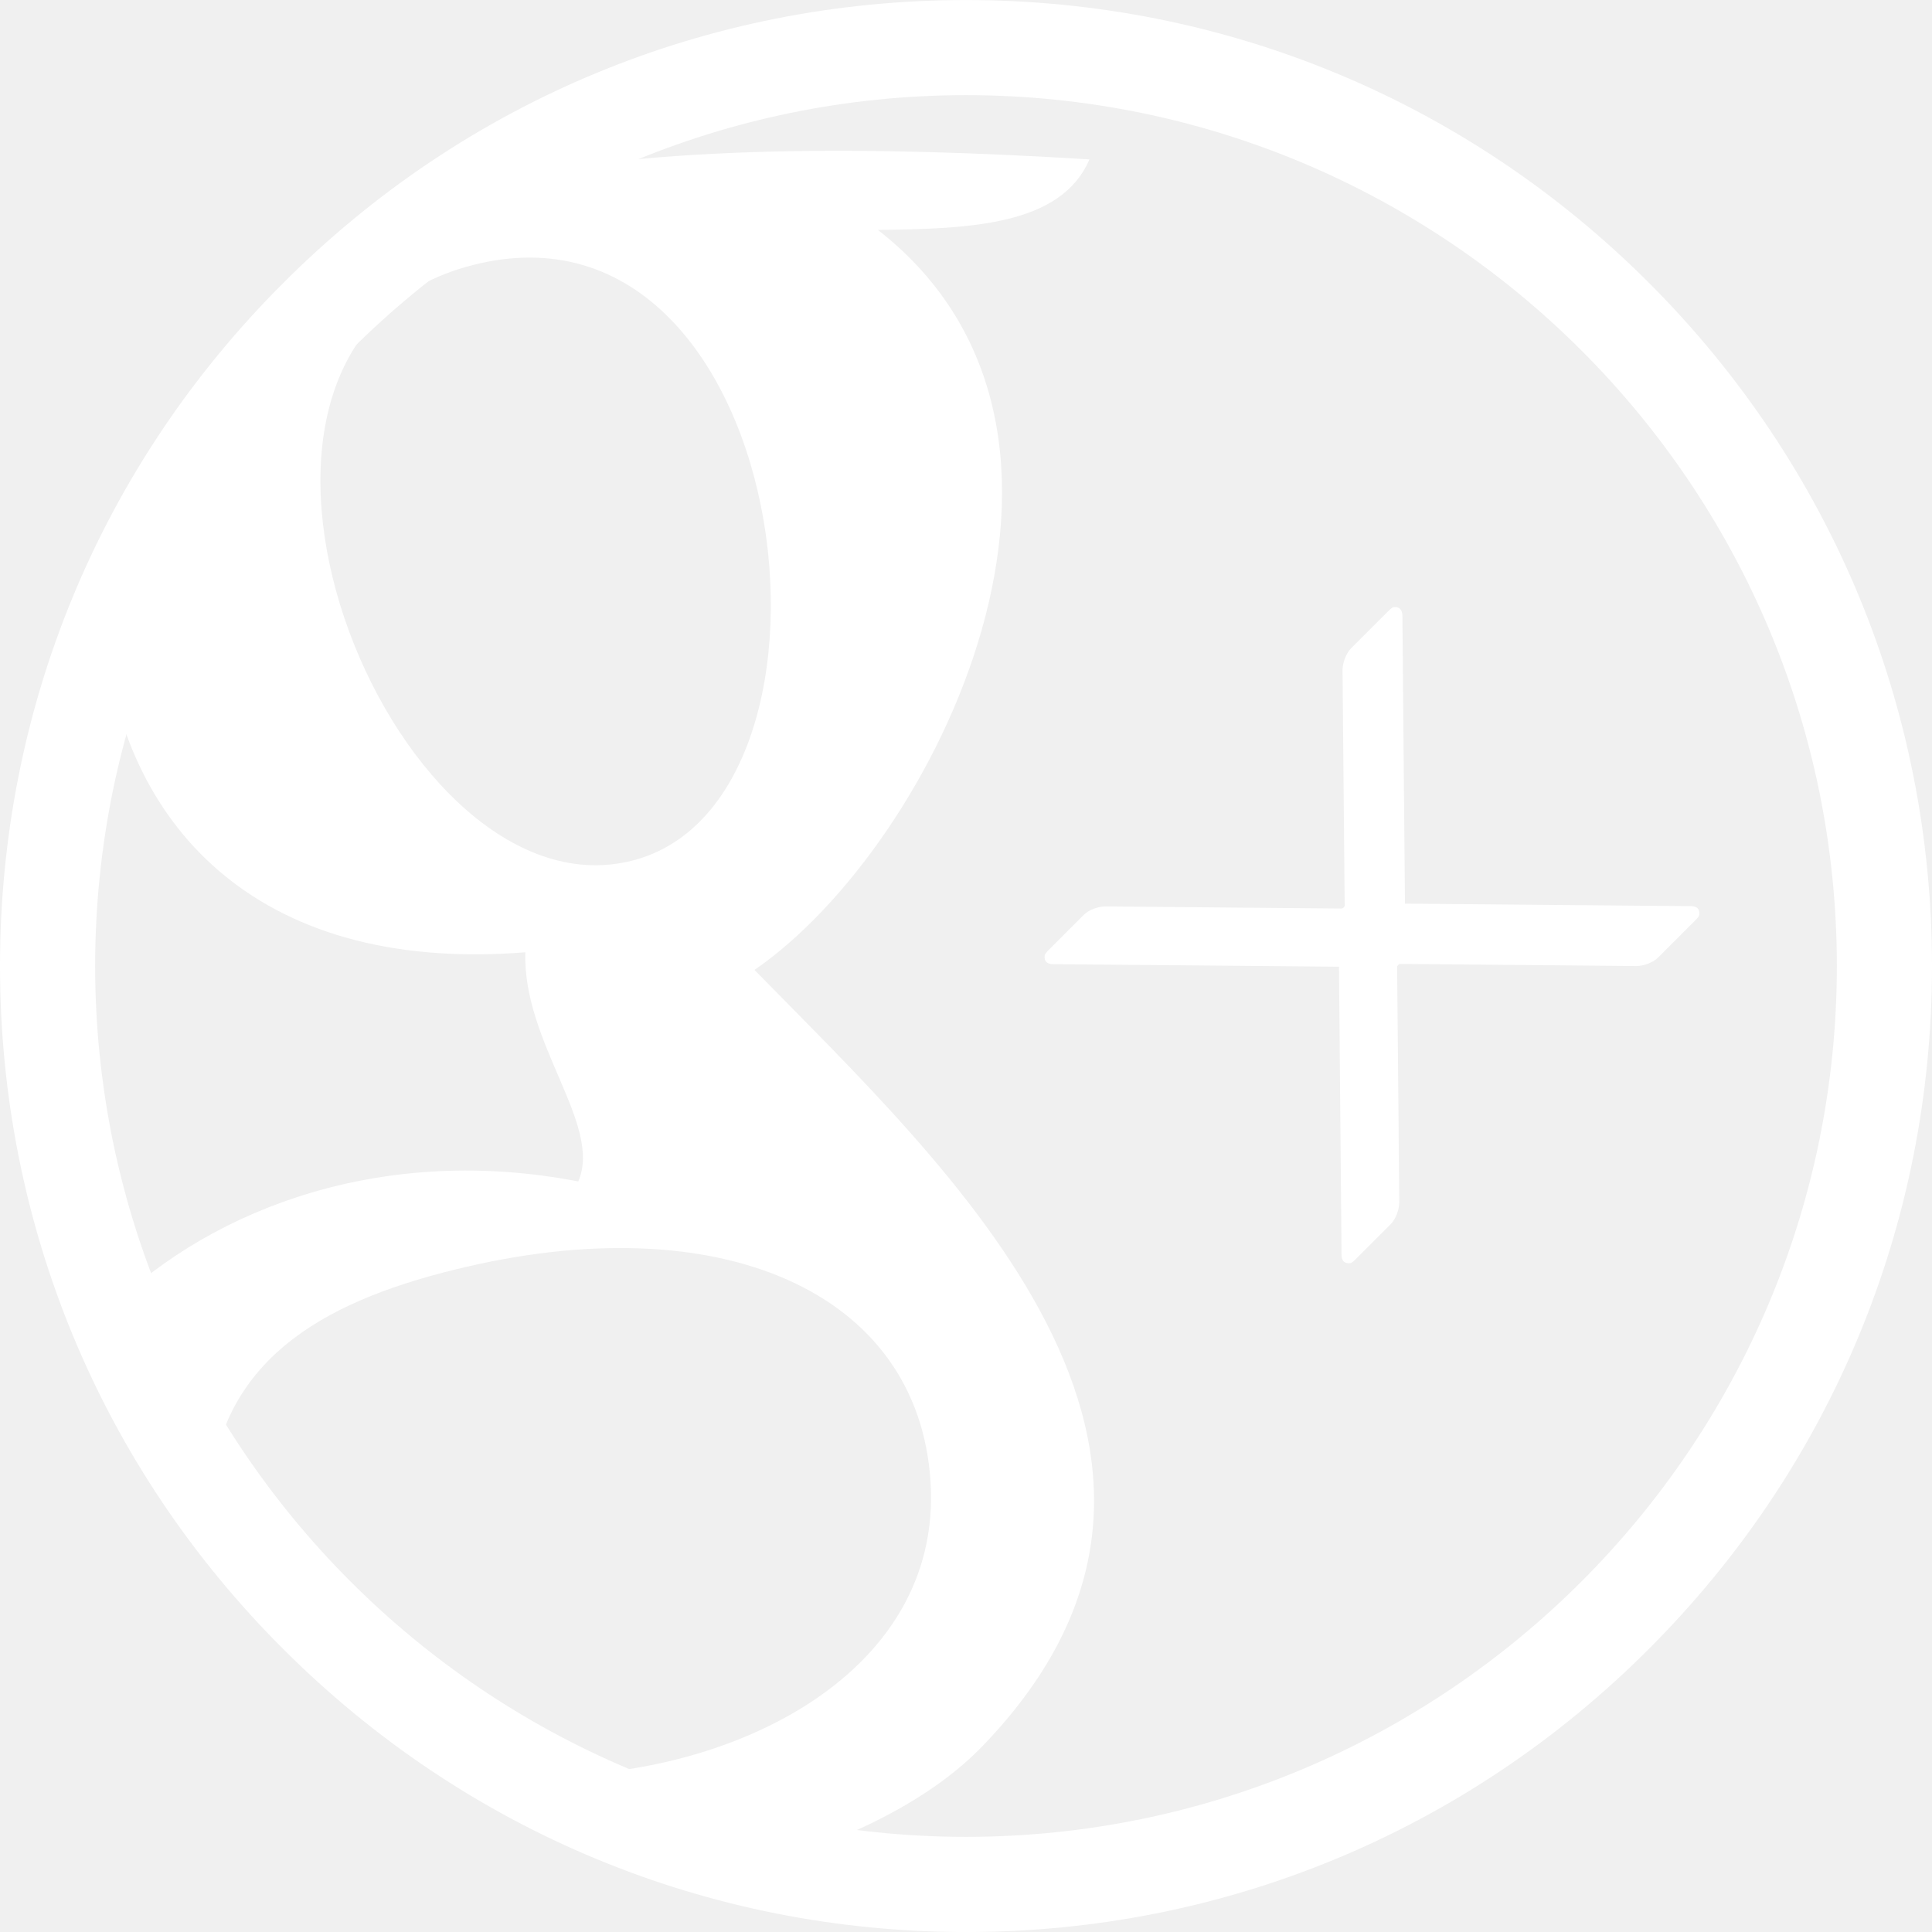
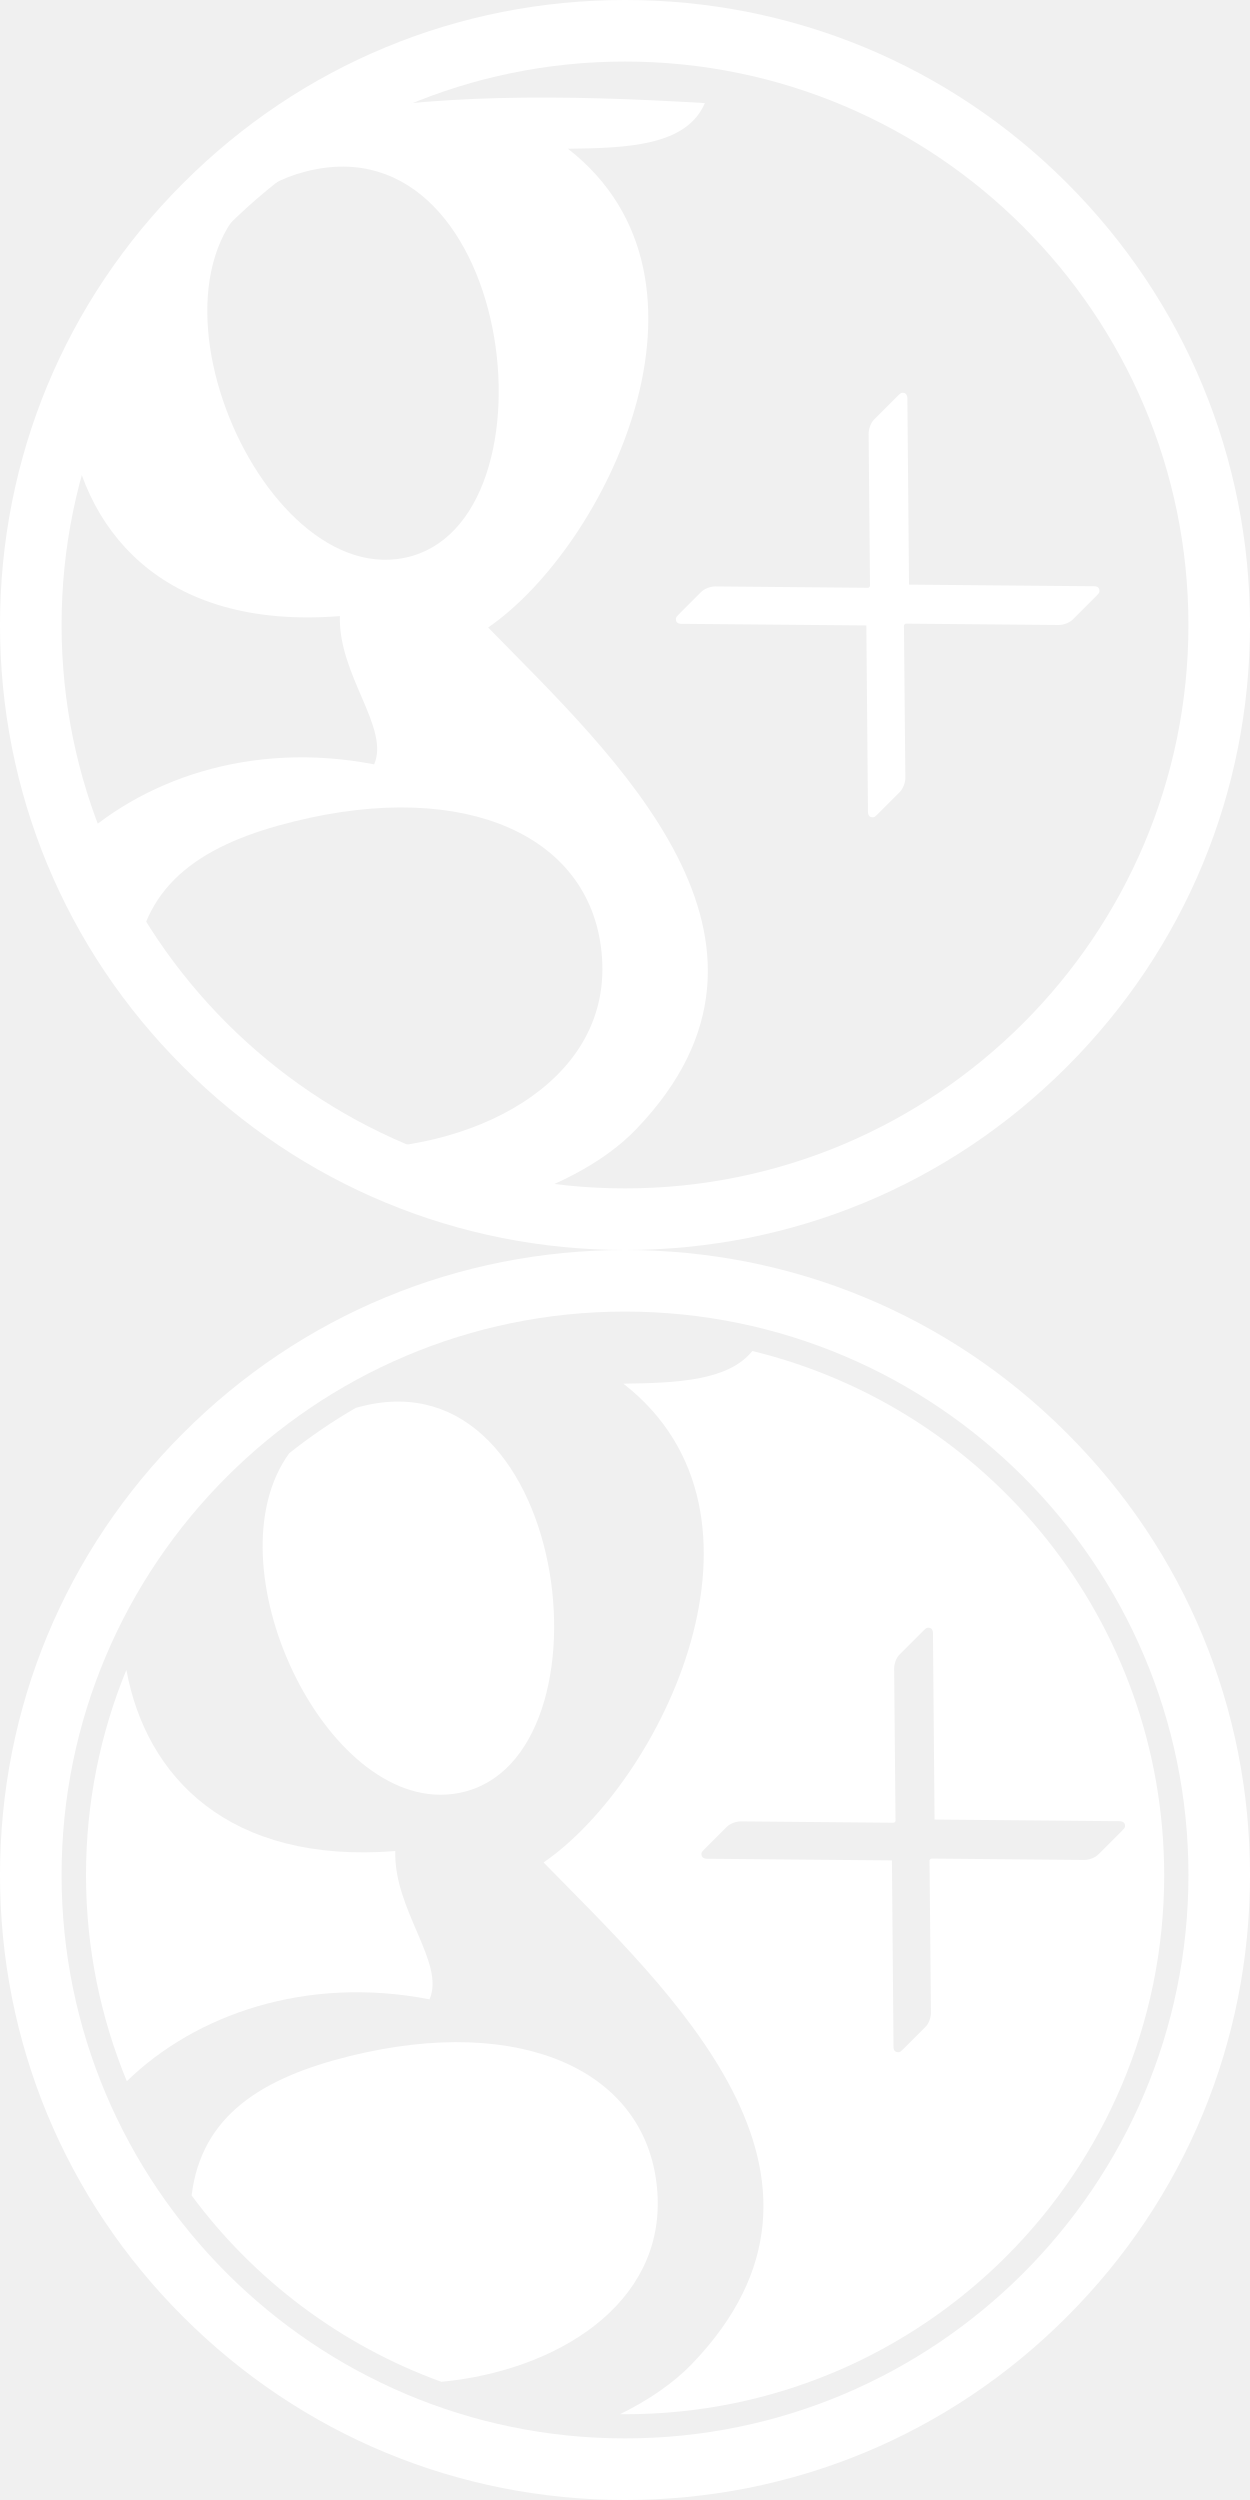
- <svg xmlns="http://www.w3.org/2000/svg" version="1.1" id="Ebene_1" x="0px" y="0px" width="50px" height="50px" viewBox="140.87 356.087 50 50" enable-background="new 140.87 356.087 50 50" xml:space="preserve">
-   <path fill="#FFFFFF" d="M183.543,363.405c-4.717-4.717-10.995-7.317-17.673-7.317s-12.956,2.6-17.673,7.327  c-4.726,4.717-7.327,10.995-7.327,17.673c0,6.679,2.601,12.957,7.327,17.673c4.726,4.727,11.003,7.327,17.673,7.327  s12.956-2.601,17.673-7.327c4.726-4.727,7.327-11.004,7.327-17.673C190.87,374.417,188.27,368.131,183.543,363.405z M165.87,403.624  c-12.427,0-22.537-10.109-22.537-22.537s10.11-22.537,22.537-22.537c12.427,0,22.537,10.109,22.537,22.537  S178.297,403.624,165.87,403.624z" />
-   <path fill="#FFFFFF" d="M160.396,381.188c4.69-3.221,9.937-13.896,3.193-19.151c2.4-0.027,4.745-0.119,5.475-1.825  c-5.538-0.337-11.177-0.401-15.748,0.602c-4.416,2.737-7.856,6.861-9.735,11.761c0.465,4.653,3.741,8.723,10.885,8.157  c-0.073,2.354,2.007,4.471,1.369,5.931c-4.954-0.958-9.379,0.62-12.126,3.294c0.675,1.697,1.551,3.303,2.583,4.781  c0.31-3.367,2.773-4.918,6.35-5.794c6.861-1.697,11.989,0.574,12.309,5.475c0.337,5.082-5.356,7.81-10.539,7.618  c1.898,1.04,3.951,1.834,6.113,2.327c2.409-0.693,4.489-1.743,5.794-3.111C173.562,393.715,165.377,386.288,160.396,381.188z   M156.746,378.451c-6.095,0.748-11.551-13.477-3.65-15.502C161.618,360.759,163.461,377.629,156.746,378.451z" />
-   <path fill="#FFFFFF" d="M184.593,379.536c-0.046,0-0.119,0-0.191,0l-7.172-0.063l-0.064-7.227c0-0.073,0-0.146,0-0.191  c0-0.073-0.009-0.256-0.182-0.256c-0.082,0-0.082,0-0.301,0.219l-0.849,0.849c-0.127,0.127-0.219,0.374-0.219,0.565l0.055,6.086  c0,0.027-0.018,0.045-0.027,0.055s-0.027,0.027-0.064,0.027l-6.095-0.055c-0.201,0-0.438,0.091-0.566,0.219l-0.794,0.794  c-0.219,0.219-0.219,0.219-0.219,0.301c0,0.183,0.183,0.183,0.255,0.183c0.046,0,0.119,0,0.192,0l7.171,0.063l0.064,7.227  c0,0.073,0,0.146,0,0.191c0,0.082,0,0.246,0.173,0.256h0.009c0.083,0,0.083,0,0.301-0.22l0.794-0.793  c0.127-0.128,0.219-0.374,0.219-0.566l-0.055-6.085c0-0.027,0.019-0.045,0.027-0.055c0.009-0.009,0.027-0.027,0.064-0.027  l6.095,0.055c0.201,0,0.438-0.091,0.566-0.219l0.849-0.848c0.219-0.219,0.219-0.219,0.219-0.301  C184.848,379.536,184.675,379.536,184.593,379.536z" />
+ <svg xmlns="http://www.w3.org/2000/svg" version="1.1" id="Ebene_1" x="0px" y="0px" width="50px" height="100px" viewBox="0 0 50 100" enable-background="new 0 0 50 100" xml:space="preserve">
+   <path fill="#FFFFFF" d="M42.673,7.317C37.956,2.6,31.678,0,25,0C18.321,0,12.044,2.601,7.327,7.327C2.601,12.044,0,18.322,0,25  c0,6.679,2.601,12.957,7.327,17.673C12.053,47.4,18.33,50,25,50s12.956-2.601,17.673-7.327C47.399,37.946,50,31.669,50,25  C50,18.329,47.399,12.043,42.673,7.317z M25,47.536c-12.427,0-22.537-10.109-22.537-22.537S12.573,2.462,25,2.462  s22.537,10.109,22.537,22.537S37.427,47.536,25,47.536z" />
+   <path fill="#FFFFFF" d="M19.526,25.1c4.689-3.221,9.937-13.896,3.192-19.15c2.399-0.027,4.745-0.119,5.476-1.825  c-5.539-0.337-11.178-0.401-15.748,0.603C8.03,7.463,4.59,11.587,2.711,16.487c0.465,4.652,3.741,8.723,10.885,8.157  c-0.073,2.354,2.007,4.471,1.369,5.931c-4.954-0.958-9.379,0.62-12.126,3.294c0.675,1.697,1.551,3.303,2.583,4.781  c0.31-3.367,2.772-4.918,6.351-5.794c6.86-1.697,11.988,0.573,12.309,5.475c0.337,5.082-5.356,7.81-10.539,7.618  c1.898,1.04,3.951,1.834,6.113,2.327c2.408-0.693,4.488-1.743,5.793-3.111C32.692,37.627,24.507,30.2,19.526,25.1z M15.876,22.363  C9.78,23.111,4.325,8.886,12.226,6.861C20.748,4.671,22.591,21.541,15.876,22.363z" />
+   <path fill="#FFFFFF" d="M43.723,23.448c-0.046,0-0.118,0-0.19,0l-7.172-0.063l-0.064-7.227c0-0.073,0-0.146,0-0.191  c0-0.072-0.009-0.256-0.182-0.256c-0.082,0-0.082,0-0.301,0.219l-0.85,0.85c-0.127,0.127-0.219,0.374-0.219,0.564L34.8,23.43  c0,0.027-0.018,0.046-0.027,0.056c-0.009,0.01-0.026,0.026-0.063,0.026l-6.095-0.055c-0.201,0-0.438,0.091-0.566,0.219l-0.794,0.794  c-0.219,0.22-0.219,0.22-0.219,0.302c0,0.183,0.183,0.183,0.255,0.183c0.046,0,0.119,0,0.191,0l7.172,0.063l0.063,7.227  c0,0.073,0,0.146,0,0.191c0,0.082,0,0.245,0.173,0.256h0.01c0.082,0,0.082,0,0.301-0.221l0.794-0.793  c0.127-0.128,0.219-0.374,0.219-0.565l-0.056-6.085c0-0.027,0.02-0.045,0.027-0.056c0.01-0.009,0.027-0.026,0.064-0.026L42.344,25  c0.201,0,0.438-0.091,0.566-0.219l0.849-0.848c0.219-0.22,0.219-0.22,0.219-0.302C43.978,23.448,43.805,23.448,43.723,23.448z" />
+   <g>
+     <path fill="#FFFFFF" d="M42.674,57.326C37.957,52.6,31.68,50,25,50c-6.678,0-12.956,2.6-17.673,7.326C2.601,62.044,0,68.321,0,75   s2.601,12.956,7.327,17.673C12.053,97.399,18.331,100,25,100c6.68,0,12.958-2.601,17.674-7.327C47.4,87.947,50,81.67,50,75   S47.4,62.044,42.674,57.326z M25,97.536C12.573,97.536,2.463,87.427,2.463,75S12.573,52.463,25,52.463   c12.428,0,22.538,10.11,22.538,22.537S37.428,97.536,25,97.536z" />
+     <g>
+       <path fill="#FFFFFF" d="M17.181,79.973c0.639-1.46-1.441-3.577-1.369-5.931c-6.679,0.529-9.973-2.983-10.757-7.245    C4.015,69.324,3.44,72.099,3.44,75c0,2.92,0.584,5.702,1.633,8.248C7.81,80.584,12.235,79.015,17.181,79.973z" />
+       <path fill="#FFFFFF" d="M26.297,87.719c-0.32-4.899-5.448-7.172-12.31-5.475c-3.495,0.867-5.931,2.363-6.323,5.575    c2.5,3.376,5.967,5.994,9.991,7.454C22.236,94.836,26.588,92.189,26.297,87.719z" />
+       <path fill="#FFFFFF" d="M18.093,71.761c6.715-0.821,4.872-17.691-3.65-15.502c-0.073,0.019-0.146,0.036-0.21,0.055    c-0.931,0.538-1.825,1.149-2.664,1.815C8.349,62.573,12.993,72.391,18.093,71.761z" />
+       <path fill="#FFFFFF" d="M30.092,54.041c-0.959,1.195-3.029,1.278-5.156,1.306c6.744,5.255,1.498,15.931-3.193,19.151    c4.982,5.101,13.175,12.536,5.931,20.063c-0.74,0.767-1.725,1.442-2.875,2.008c0.073,0,0.137,0,0.21,0    c11.907,0,21.559-9.653,21.559-21.561C46.561,64.845,39.543,56.332,30.092,54.041z M43.932,74.179    c-0.127,0.128-0.363,0.219-0.564,0.219l-6.096-0.055c-0.027,0-0.055,0.019-0.062,0.027c-0.01,0.009-0.029,0.027-0.029,0.055    l0.057,6.086c0,0.201-0.092,0.447-0.221,0.565l-0.793,0.794c-0.219,0.219-0.219,0.219-0.301,0.219h-0.01    c-0.174-0.009-0.174-0.173-0.174-0.255c0-0.046,0-0.119,0-0.191l-0.062-7.227l-7.172-0.064c-0.072,0-0.146,0-0.191,0    c-0.072,0-0.256-0.009-0.256-0.182c0-0.083,0-0.083,0.219-0.302l0.795-0.794c0.127-0.127,0.363-0.219,0.564-0.219l6.096,0.055    c0.027,0,0.055-0.018,0.062-0.027c0.01-0.009,0.027-0.027,0.027-0.055l-0.055-6.086c0-0.2,0.092-0.447,0.221-0.565l0.848-0.849    c0.219-0.219,0.219-0.219,0.301-0.219c0.184,0,0.184,0.183,0.184,0.255c0,0.046,0,0.119,0,0.192l0.062,7.226l7.172,0.064    c0.072,0,0.146,0,0.191,0c0.074,0,0.256,0.009,0.256,0.183c0,0.082,0,0.082-0.219,0.301L43.932,74.179z" />
+     </g>
+   </g>
</svg>
